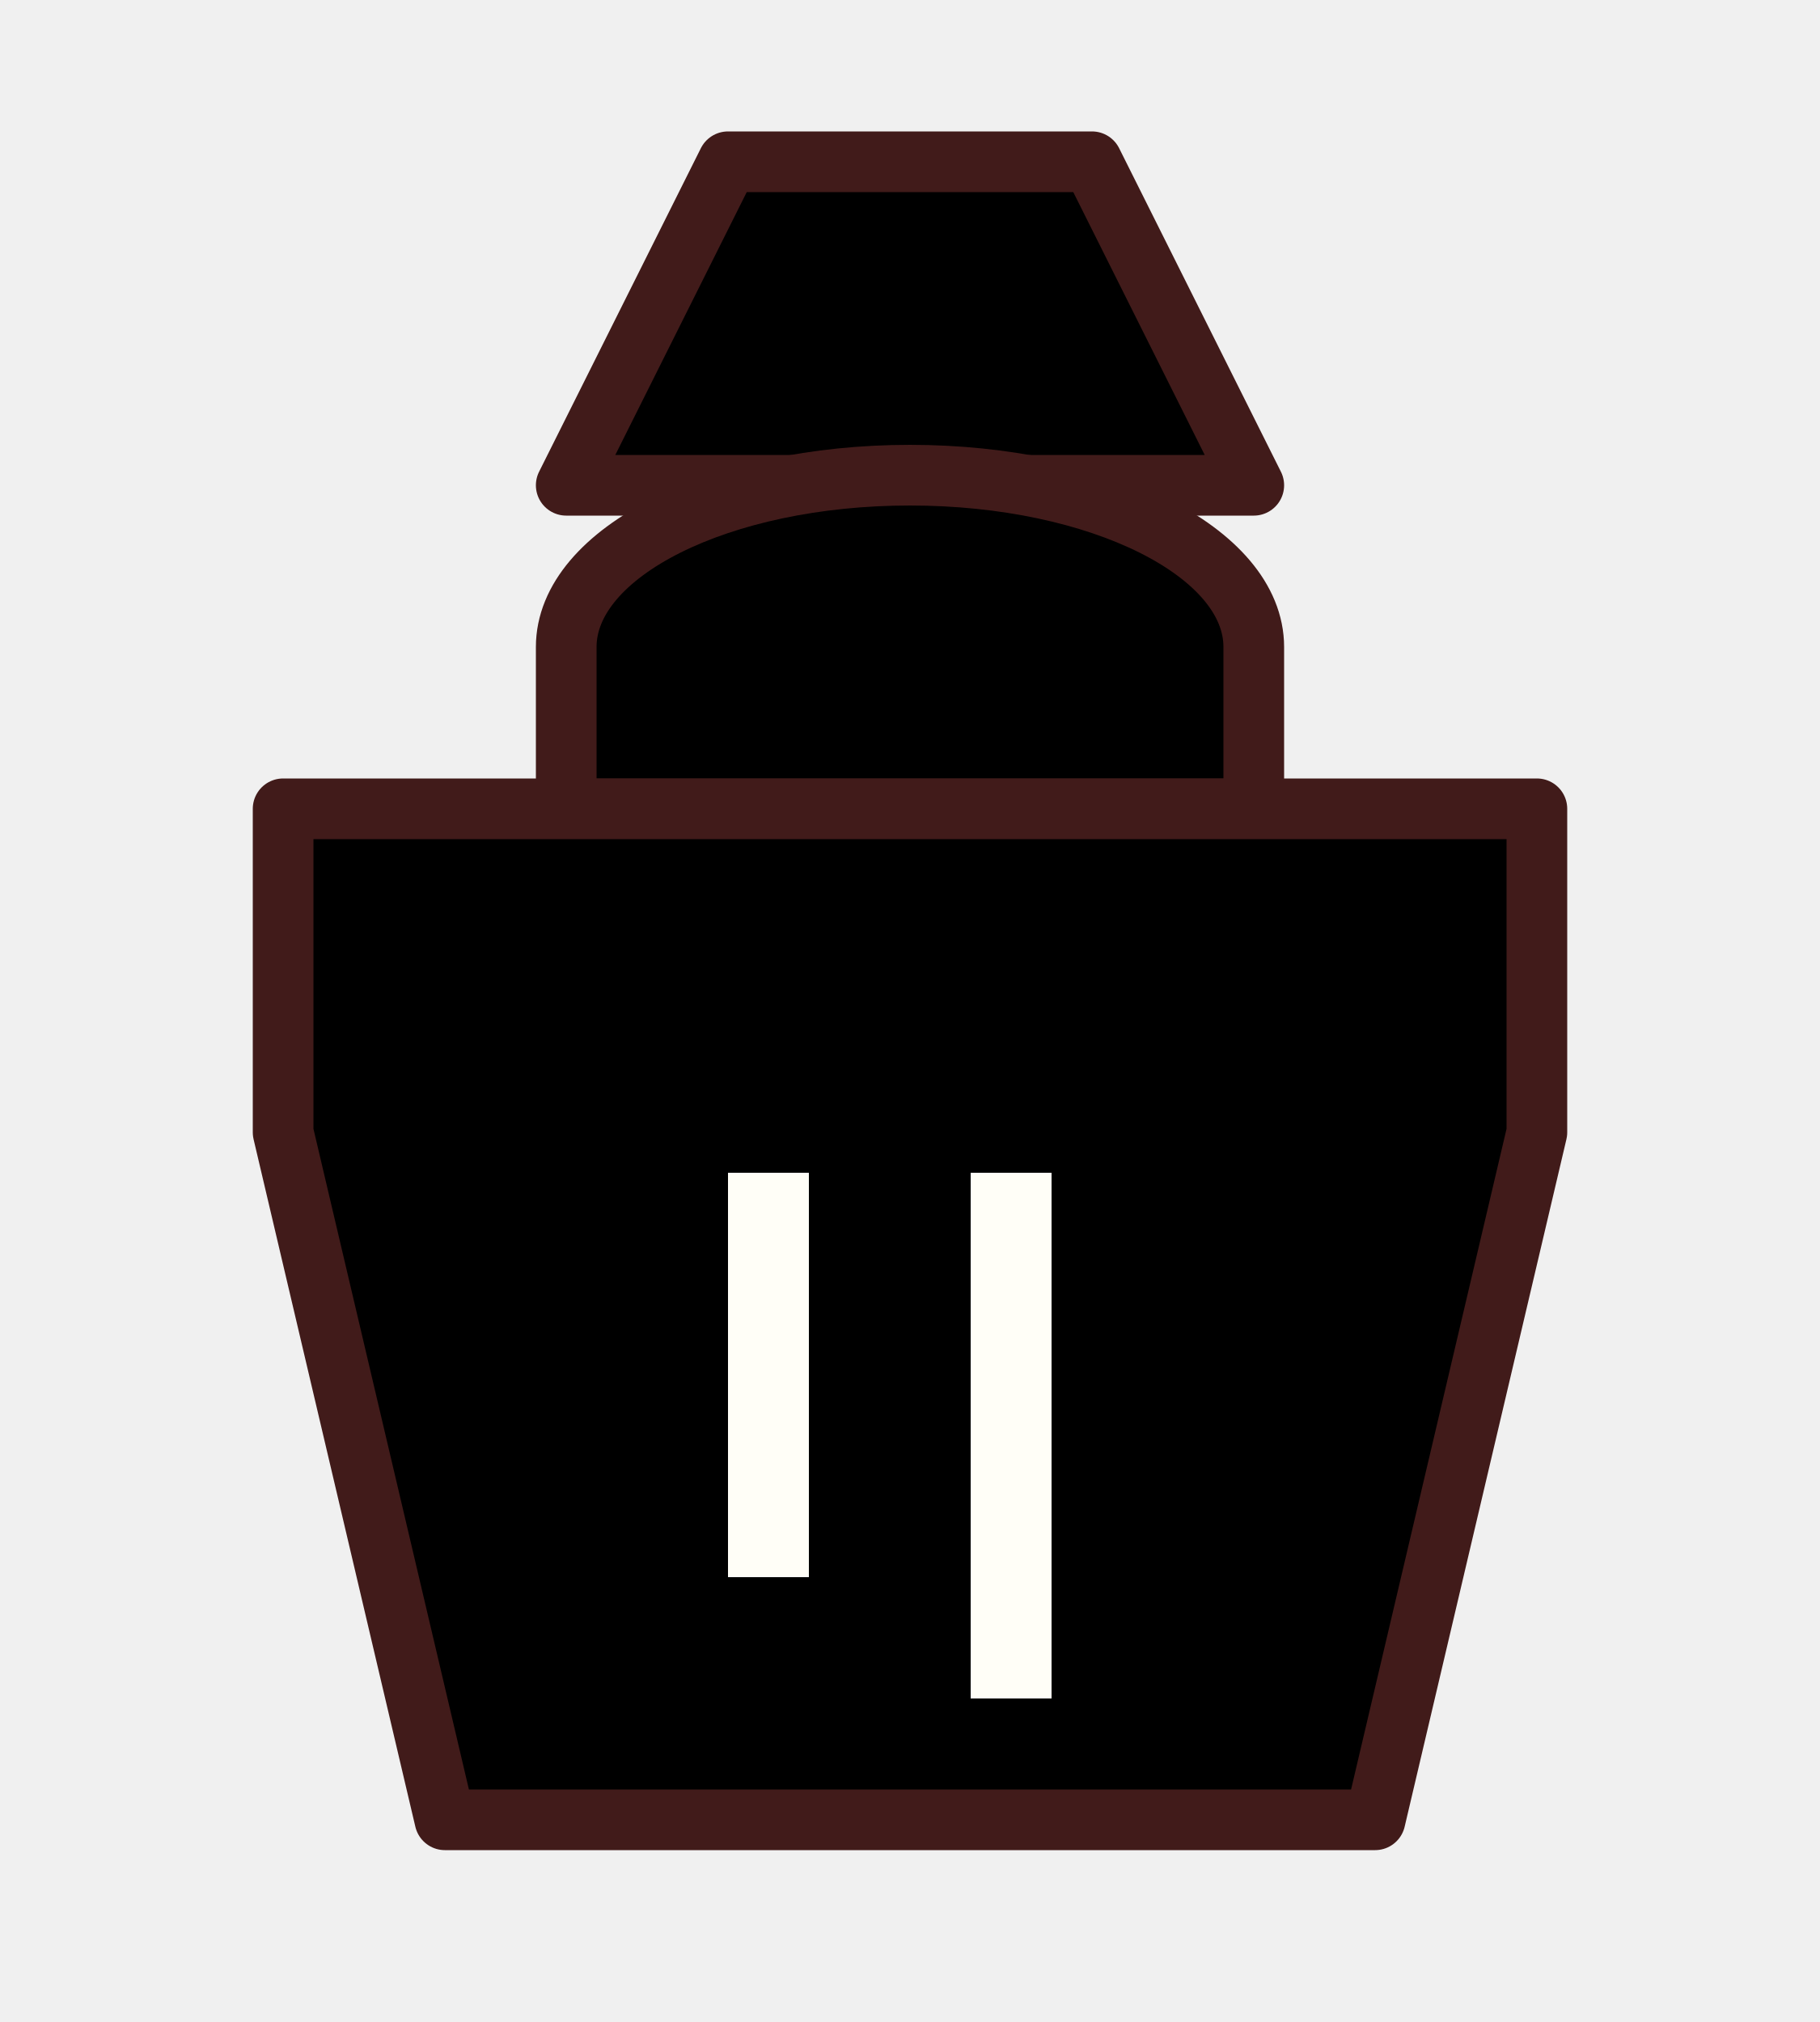
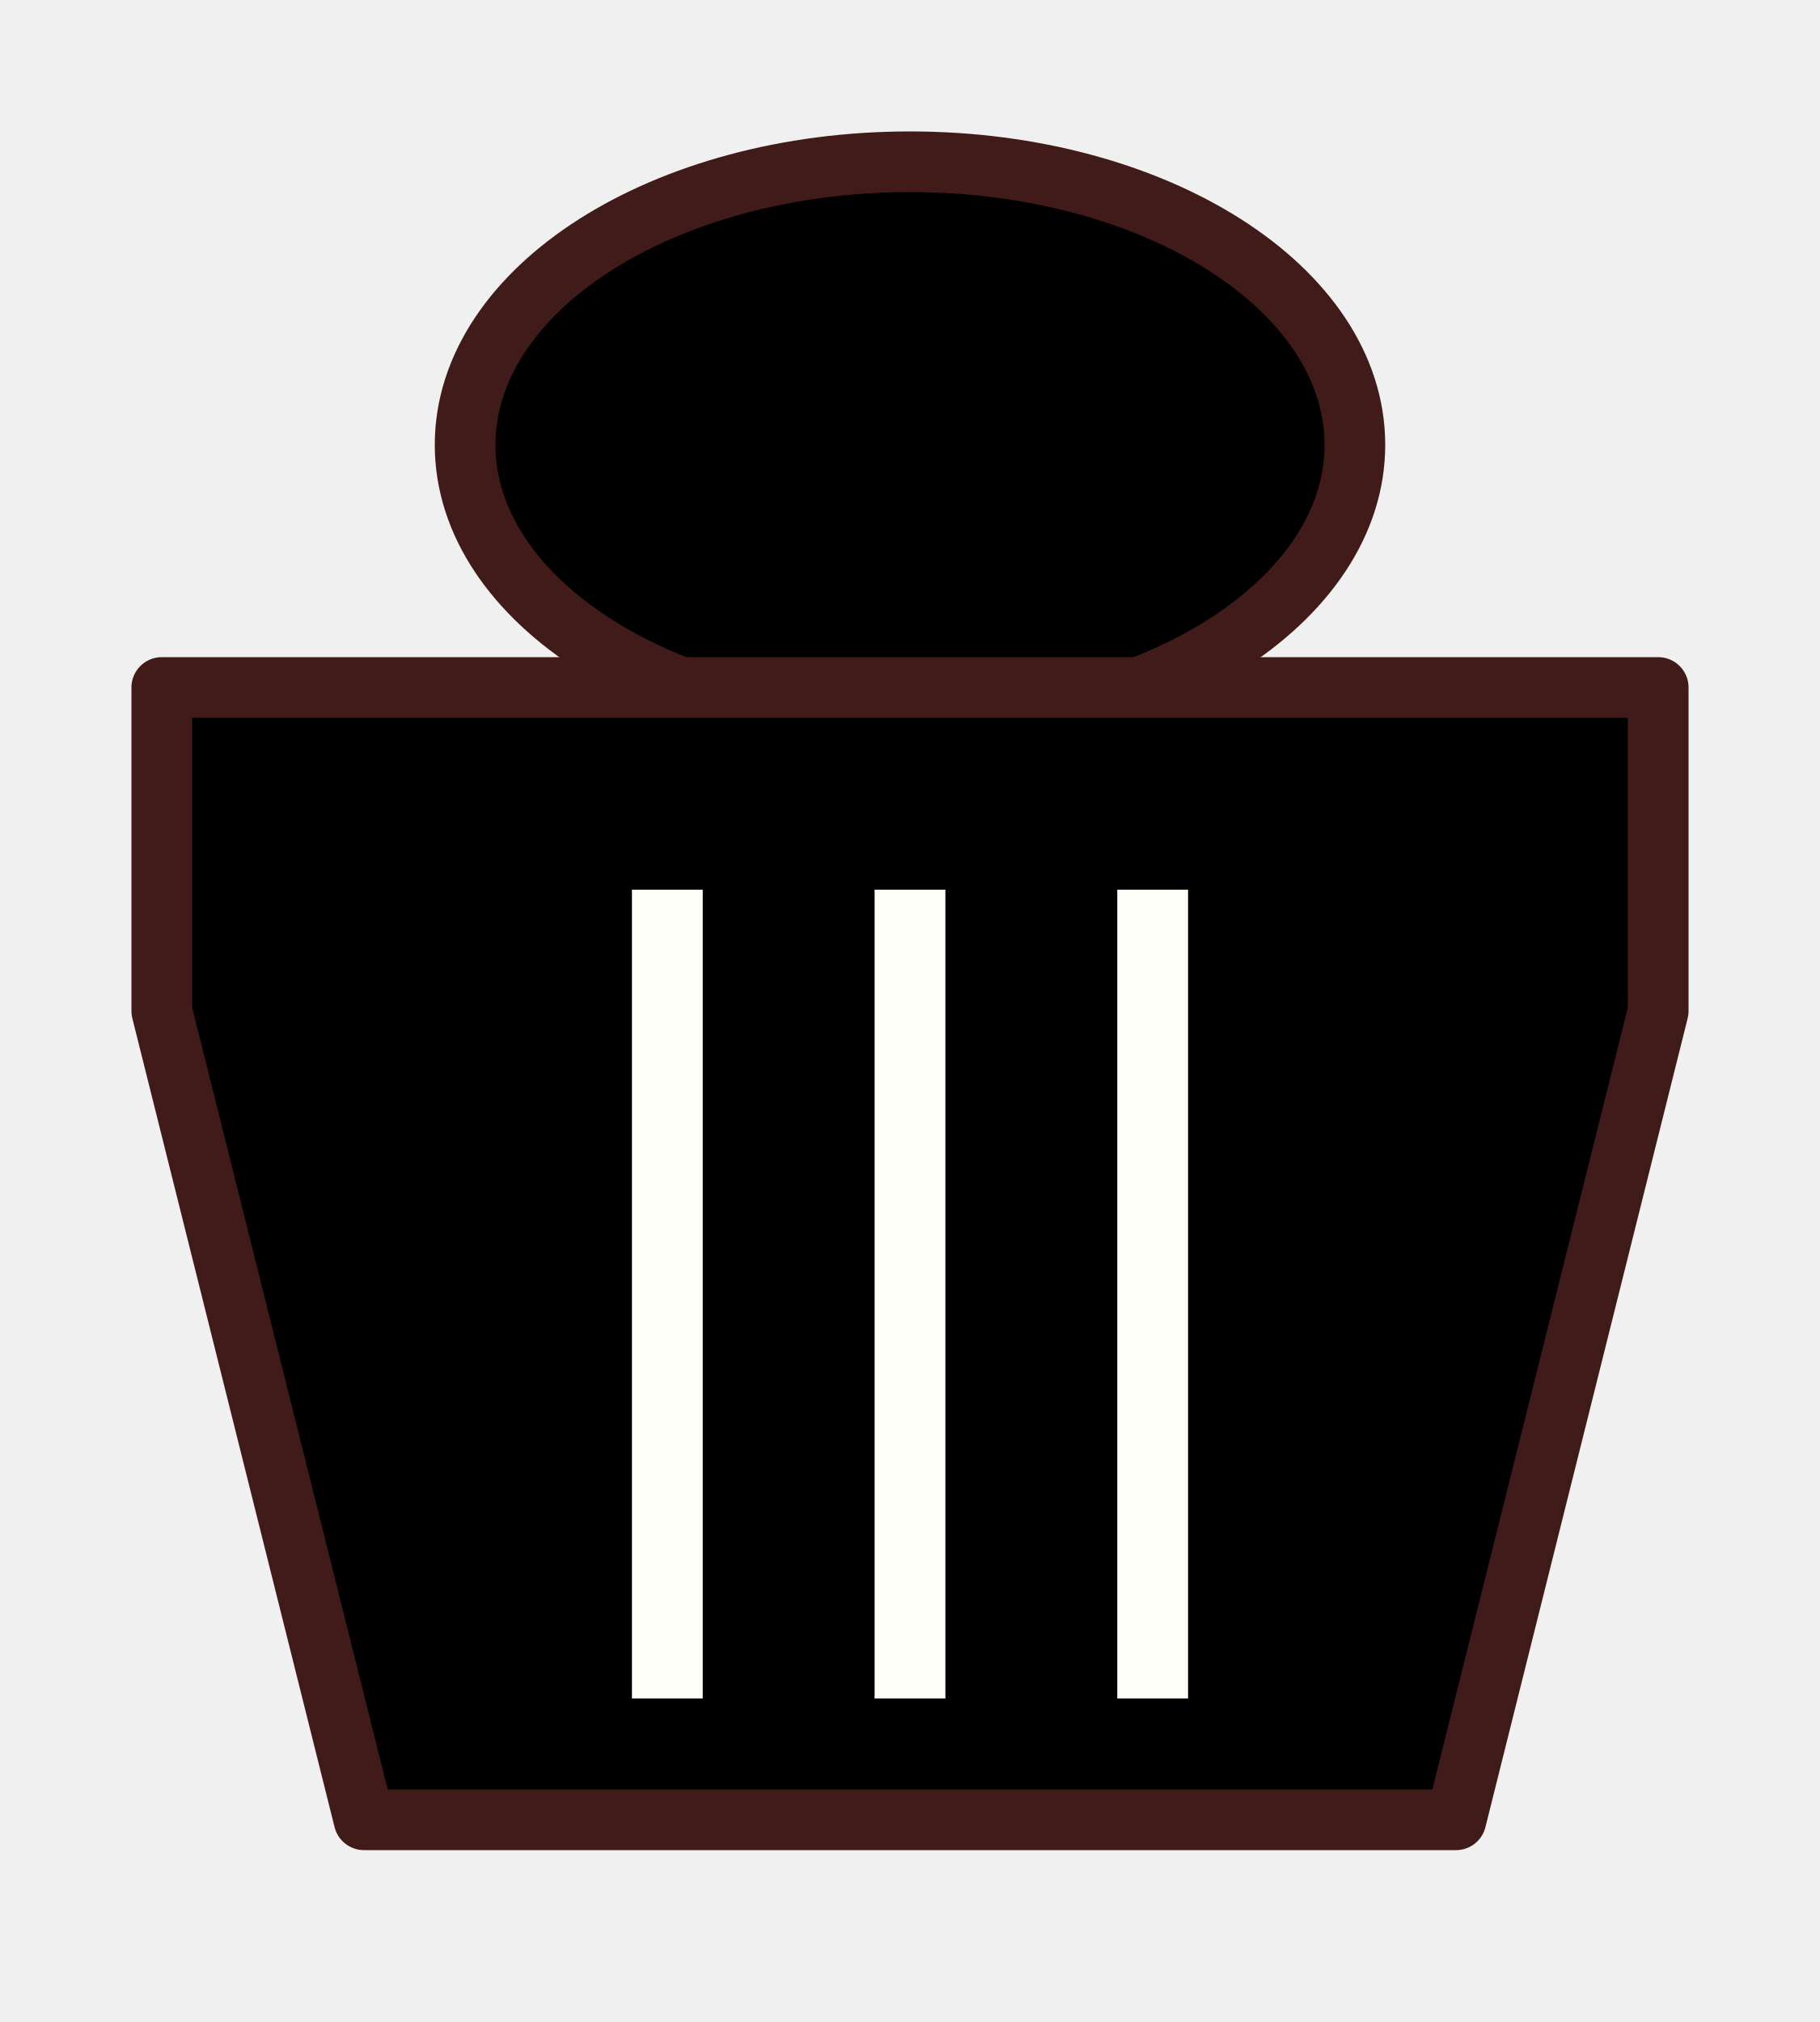
<svg xmlns="http://www.w3.org/2000/svg" viewBox="0 0 90 100">
-   <path d="M 36,8 L 28,24 L 62,24 L 54,8 Z" fill="#000000" stroke="#411b1a" stroke-width="3" stroke-linejoin="round" stroke-linecap="round" />
-   <path d="M 28,32 A 16,8 0 0 1 62,32 L 62,40 L 28,40 Z" fill="#000000" stroke="#411b1a" stroke-width="3" stroke-linejoin="round" stroke-linecap="round" />
-   <path d="M 18,48 A 18,5 0 0 1 72,48 L 72,54 L 18,54 Z" fill="#ffffff" stroke="#411b1a" stroke-width="2.5" stroke-linejoin="round" stroke-linecap="round" />
-   <path d="M 22,90 L 14,56 L 14,40 L 76,40 L 76,56 L 68,90 Z" fill="#000000" stroke="#411b1a" stroke-width="3" stroke-linejoin="round" stroke-linecap="round" />
-   <line x1="38" y1="58" x2="38" y2="78" stroke="#fffef7" stroke-width="4" stroke-linecap="butt" />
-   <line x1="50" y1="58" x2="50" y2="84" stroke="#fffef7" stroke-width="4" stroke-linecap="butt" />
+   <ellipse cx="45" cy="22" rx="22" ry="14" fill="#000000" stroke="#411b1a" stroke-width="3" />
+   <path d="M 18,90 L 8,50 L 8,34 L 82,34 L 82,50 L 72,90 Z" fill="#000000" stroke="#411b1a" stroke-width="3" stroke-linejoin="round" stroke-linecap="round" />
+   <line x1="33" y1="44" x2="33" y2="84" stroke="#fffef7" stroke-width="3.5" stroke-linecap="butt" />
+   <line x1="45" y1="44" x2="45" y2="84" stroke="#fffef7" stroke-width="3.5" stroke-linecap="butt" />
+   <line x1="57" y1="44" x2="57" y2="84" stroke="#fffef7" stroke-width="3.5" stroke-linecap="butt" />
</svg>
